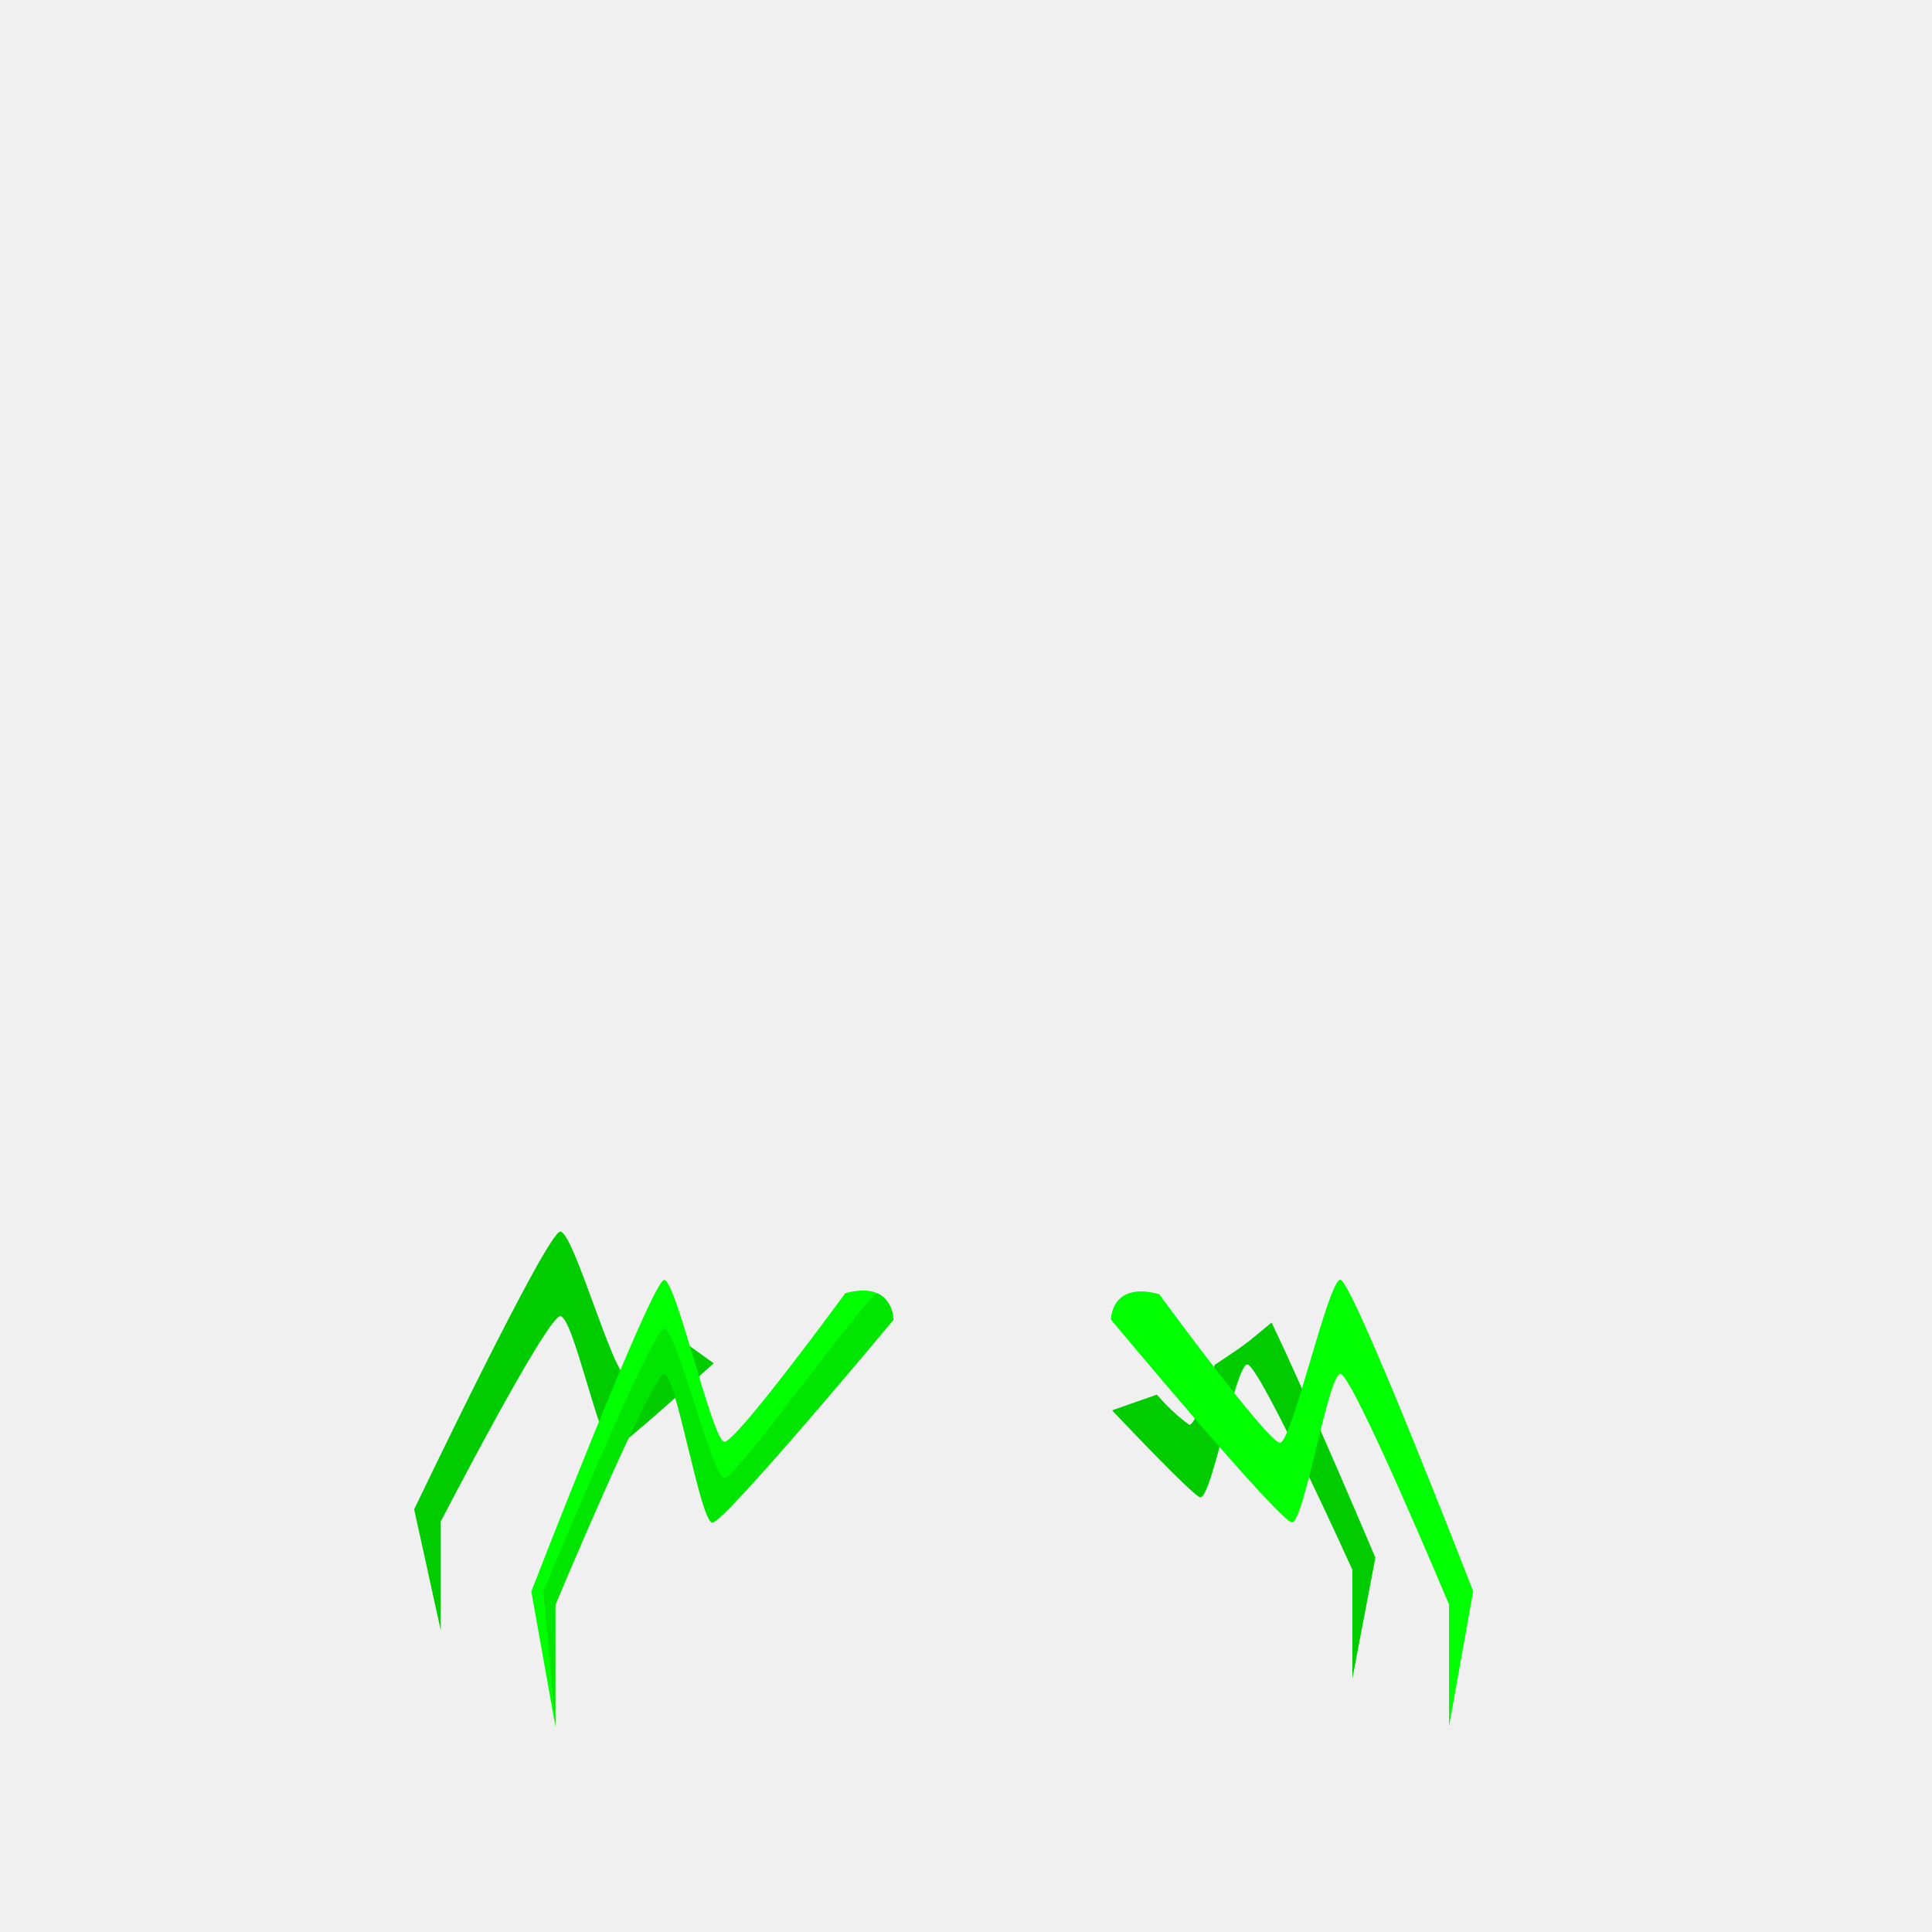
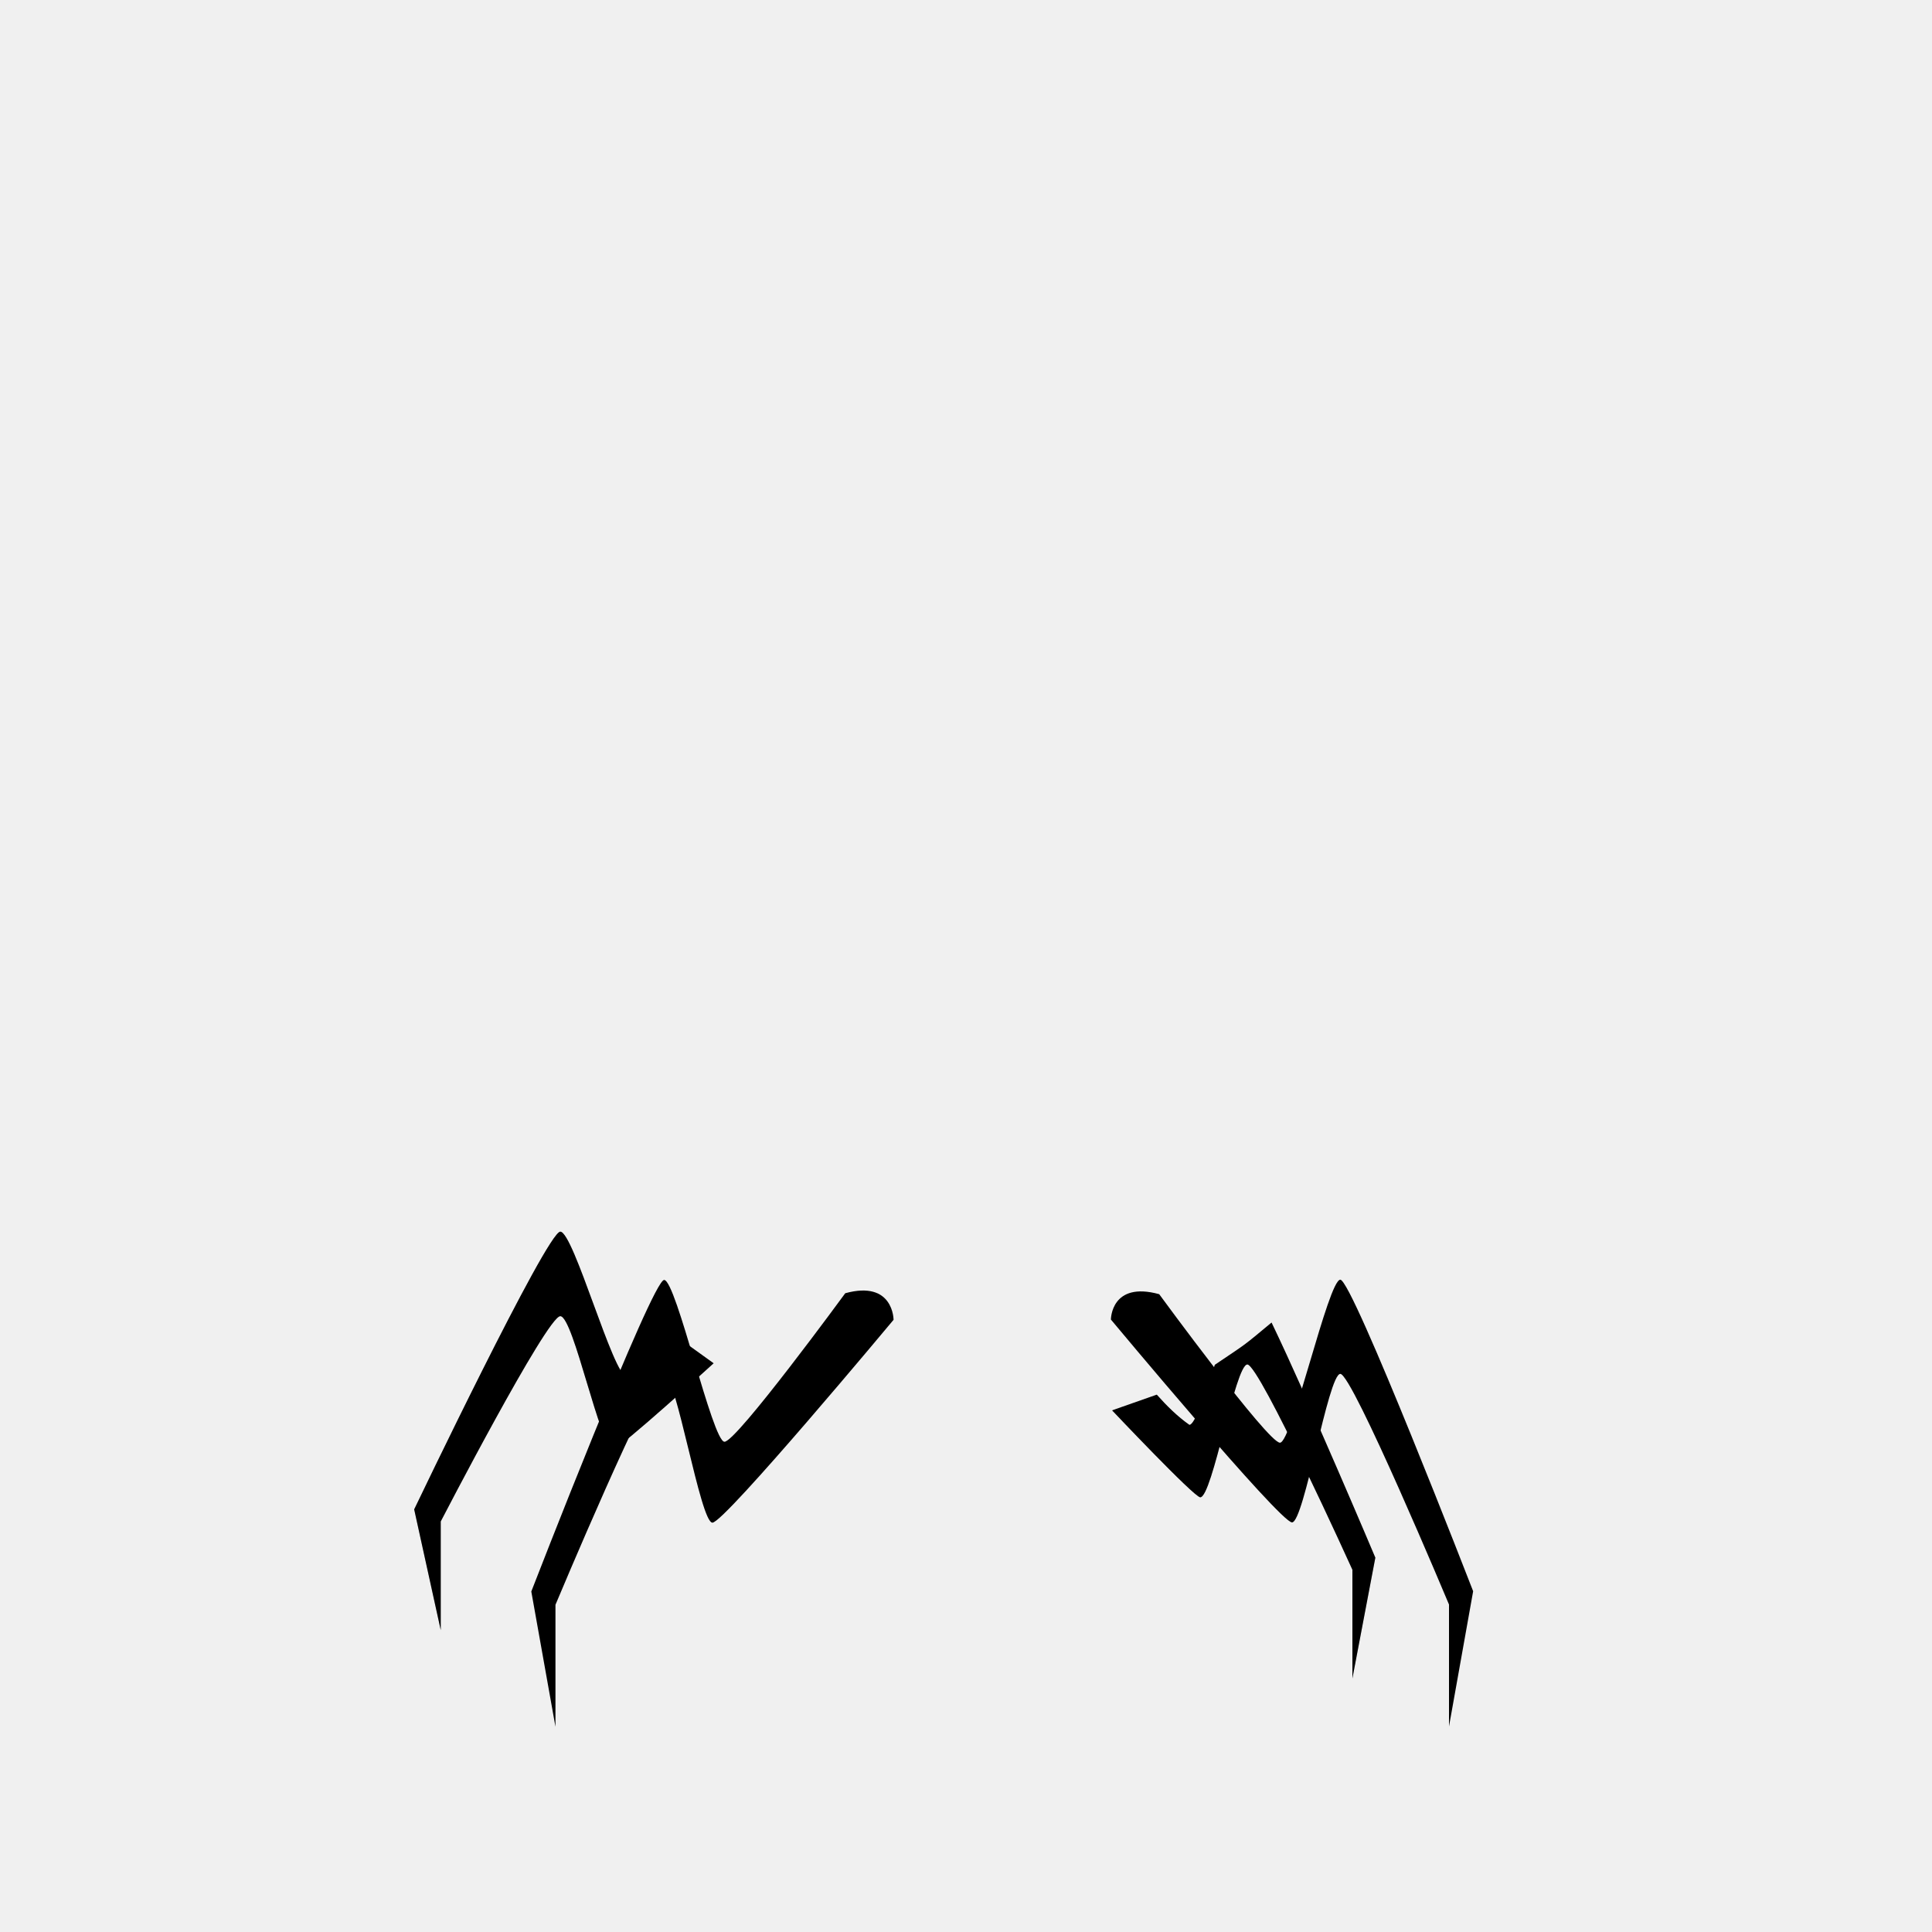
<svg xmlns="http://www.w3.org/2000/svg" version="1.1" id="Layer_1" x="0px" y="0px" viewBox="0 0 160 160" style="enable-background:new 0 0 160 160;" xml:space="preserve">
  <defs id="defs77" />
  <style type="text/css" id="style2">
	.st0{opacity:0.16;fill:#FFFFFF;enable-background:new    ;}
	.st1{fill:#FFFFFF;}
	.st2{opacity:0.2;}
	.st3{opacity:0.1;enable-background:new    ;}
	.st4{fill:url(#SVGID_1_);}
	.st5{clip-path:url(#SVGID_3_);}
	.st6{fill:url(#SVGID_4_);}
	.st7{fill:url(#SVGID_5_);}
	.st8{clip-path:url(#SVGID_7_);}
	.st9{fill:url(#SVGID_8_);}
</style>
-   <path class="st1" d="m 95.8,115.5 c 0.8,0.9 1.7,1.8 2.7,2.5 0.443,0 1.258,-2.352 2.107,-4.973 2.652,-1.791 2.233,-1.442 4.697,-3.499 C 108.406,115.974 113.9,129 113.9,129 l -1.9,10 v -9 c 0,0 -7.7,-17 -8.7,-17 -1,0 -2.9,11 -3.9,11 -0.5,0 -7.3,-7.2 -7.3,-7.2 z" id="path8" style="fill:#00ff00;fill-opacity:1" />
-   <path class="st1" d="M55.9,110.6c0,0-3.6,3.4-4,3.4c-1.1,0-4.4-12-5.5-12s-12.1,23-12.1,23l2.2,10v-9c0,0,8.8-17,9.9-17  s3.3,11,4.4,11c0.5,0,8.3-7.1,8.3-7.1L55.9,110.6z" id="path10" style="fill:#00ff00;fill-opacity:1" />
+   <path class="st1" d="m 95.8,115.5 c 0.8,0.9 1.7,1.8 2.7,2.5 0.443,0 1.258,-2.352 2.107,-4.973 2.652,-1.791 2.233,-1.442 4.697,-3.499 C 108.406,115.974 113.9,129 113.9,129 l -1.9,10 v -9 c 0,0 -7.7,-17 -8.7,-17 -1,0 -2.9,11 -3.9,11 -0.5,0 -7.3,-7.2 -7.3,-7.2 z" id="path8" style="fill:#000000;fill-opacity:1" />
+   <path class="st1" d="M55.9,110.6c0,0-3.6,3.4-4,3.4c-1.1,0-4.4-12-5.5-12s-12.1,23-12.1,23l2.2,10v-9c0,0,8.8-17,9.9-17  s3.3,11,4.4,11c0.5,0,8.3-7.1,8.3-7.1L55.9,110.6z" id="path10" style="fill:#000000;fill-opacity:1" />
  <g class="st2" id="g14" style="fill:#010101;fill-opacity:1">
    <path d="M55.9,110.6c0,0-3.6,3.4-4,3.4c-1.1,0-4.4-12-5.5-12s-12.1,23-12.1,23l2.2,10v-9c0,0,8.8-17,9.9-17s3.3,11,4.4,11   c0.5,0,8.3-7.1,8.3-7.1L55.9,110.6z" id="path12" style="fill:#010101;fill-opacity:1" />
  </g>
-   <path class="st1" d="M70,107.1c0,0-9,12.3-10,12.3S56,106,55,106s-11,25.8-11,25.8l2,11.2v-10.1c0,0,8-19.1,9-19.1s3,12.3,4,12.3  s15-16.8,15-16.8S74,106,70,107.1z" id="path16" style="fill:#00ff00;fill-opacity:1" />
+   <path class="st1" d="M70,107.1c0,0-9,12.3-10,12.3S56,106,55,106s-11,25.8-11,25.8l2,11.2v-10.1c0,0,8-19.1,9-19.1s3,12.3,4,12.3  s15-16.8,15-16.8S74,106,70,107.1z" id="path16" style="fill:#000000;fill-opacity:1" />
  <path class="st3" d="M60,122.4c-1,0-4-12.4-5-12.4s-10,21.8-10,21.8l1,11.2v-10.1c0,0,8-19.1,9-19.1s3,12.3,4,12.3s15-16.8,15-16.8  c0-0.9-0.5-1.8-1.3-2.2C72.1,106.8,61,122.4,60,122.4z" id="path18" style="fill:#010101;fill-opacity:1" />
  <g class="st2" id="g22" style="fill:#010101;fill-opacity:1">
    <path d="m 95.8,115.5 c 0.8,0.9 1.7,1.8 2.7,2.5 0.442,0 1.256,-2.346 2.104,-4.963 2.61,-1.747 2.294,-1.511 4.703,-3.503 C 108.41,115.982 113.9,129 113.9,129 l -1.9,10 v -9 c 0,0 -7.7,-17 -8.7,-17 -1,0 -2.9,11 -3.9,11 -0.5,0 -7.3,-7.2 -7.3,-7.2 z" id="path20" style="fill:#010101;fill-opacity:1" />
  </g>
-   <path class="st1" d="m 96,107.179 c 0,0 9,12.3 10,12.3 1,0 4,-13.5 5,-13.5 1,0 11,25.8 11,25.8 l -2,11.2 v -10.1 c 0,0 -8,-19.1 -9,-19.1 -1,0 -3,12.3 -4,12.3 -1,0 -15,-16.8 -15,-16.8 0,0 0,-3.2 4,-2.1 z" id="path24" style="fill:#00ff00;fill-opacity:1" />
+   <path class="st1" d="m 96,107.179 c 0,0 9,12.3 10,12.3 1,0 4,-13.5 5,-13.5 1,0 11,25.8 11,25.8 l -2,11.2 v -10.1 c 0,0 -8,-19.1 -9,-19.1 -1,0 -3,12.3 -4,12.3 -1,0 -15,-16.8 -15,-16.8 0,0 0,-3.2 4,-2.1 z" id="path24" style="fill:#000000;fill-opacity:1" />
  <linearGradient id="SVGID_1_" gradientUnits="userSpaceOnUse" x1="283.36" y1="-1238.12" x2="283.36" y2="-1220.21" gradientTransform="matrix(1 0 0 -1 0 162)">
    <stop offset="0" style="stop-color:#A66707" id="stop26" />
    <stop offset="1" style="stop-color:#000000" id="stop28" />
  </linearGradient>
  <linearGradient id="SVGID_5_" gradientUnits="userSpaceOnUse" x1="295.85" y1="-1424.503" x2="295.85" y2="-1409.824" gradientTransform="matrix(1 0 0 -1 0 162)">
    <stop offset="0" style="stop-color:#A66707" id="stop50" />
    <stop offset="1" style="stop-color:#000000" id="stop52" />
  </linearGradient>
</svg>
